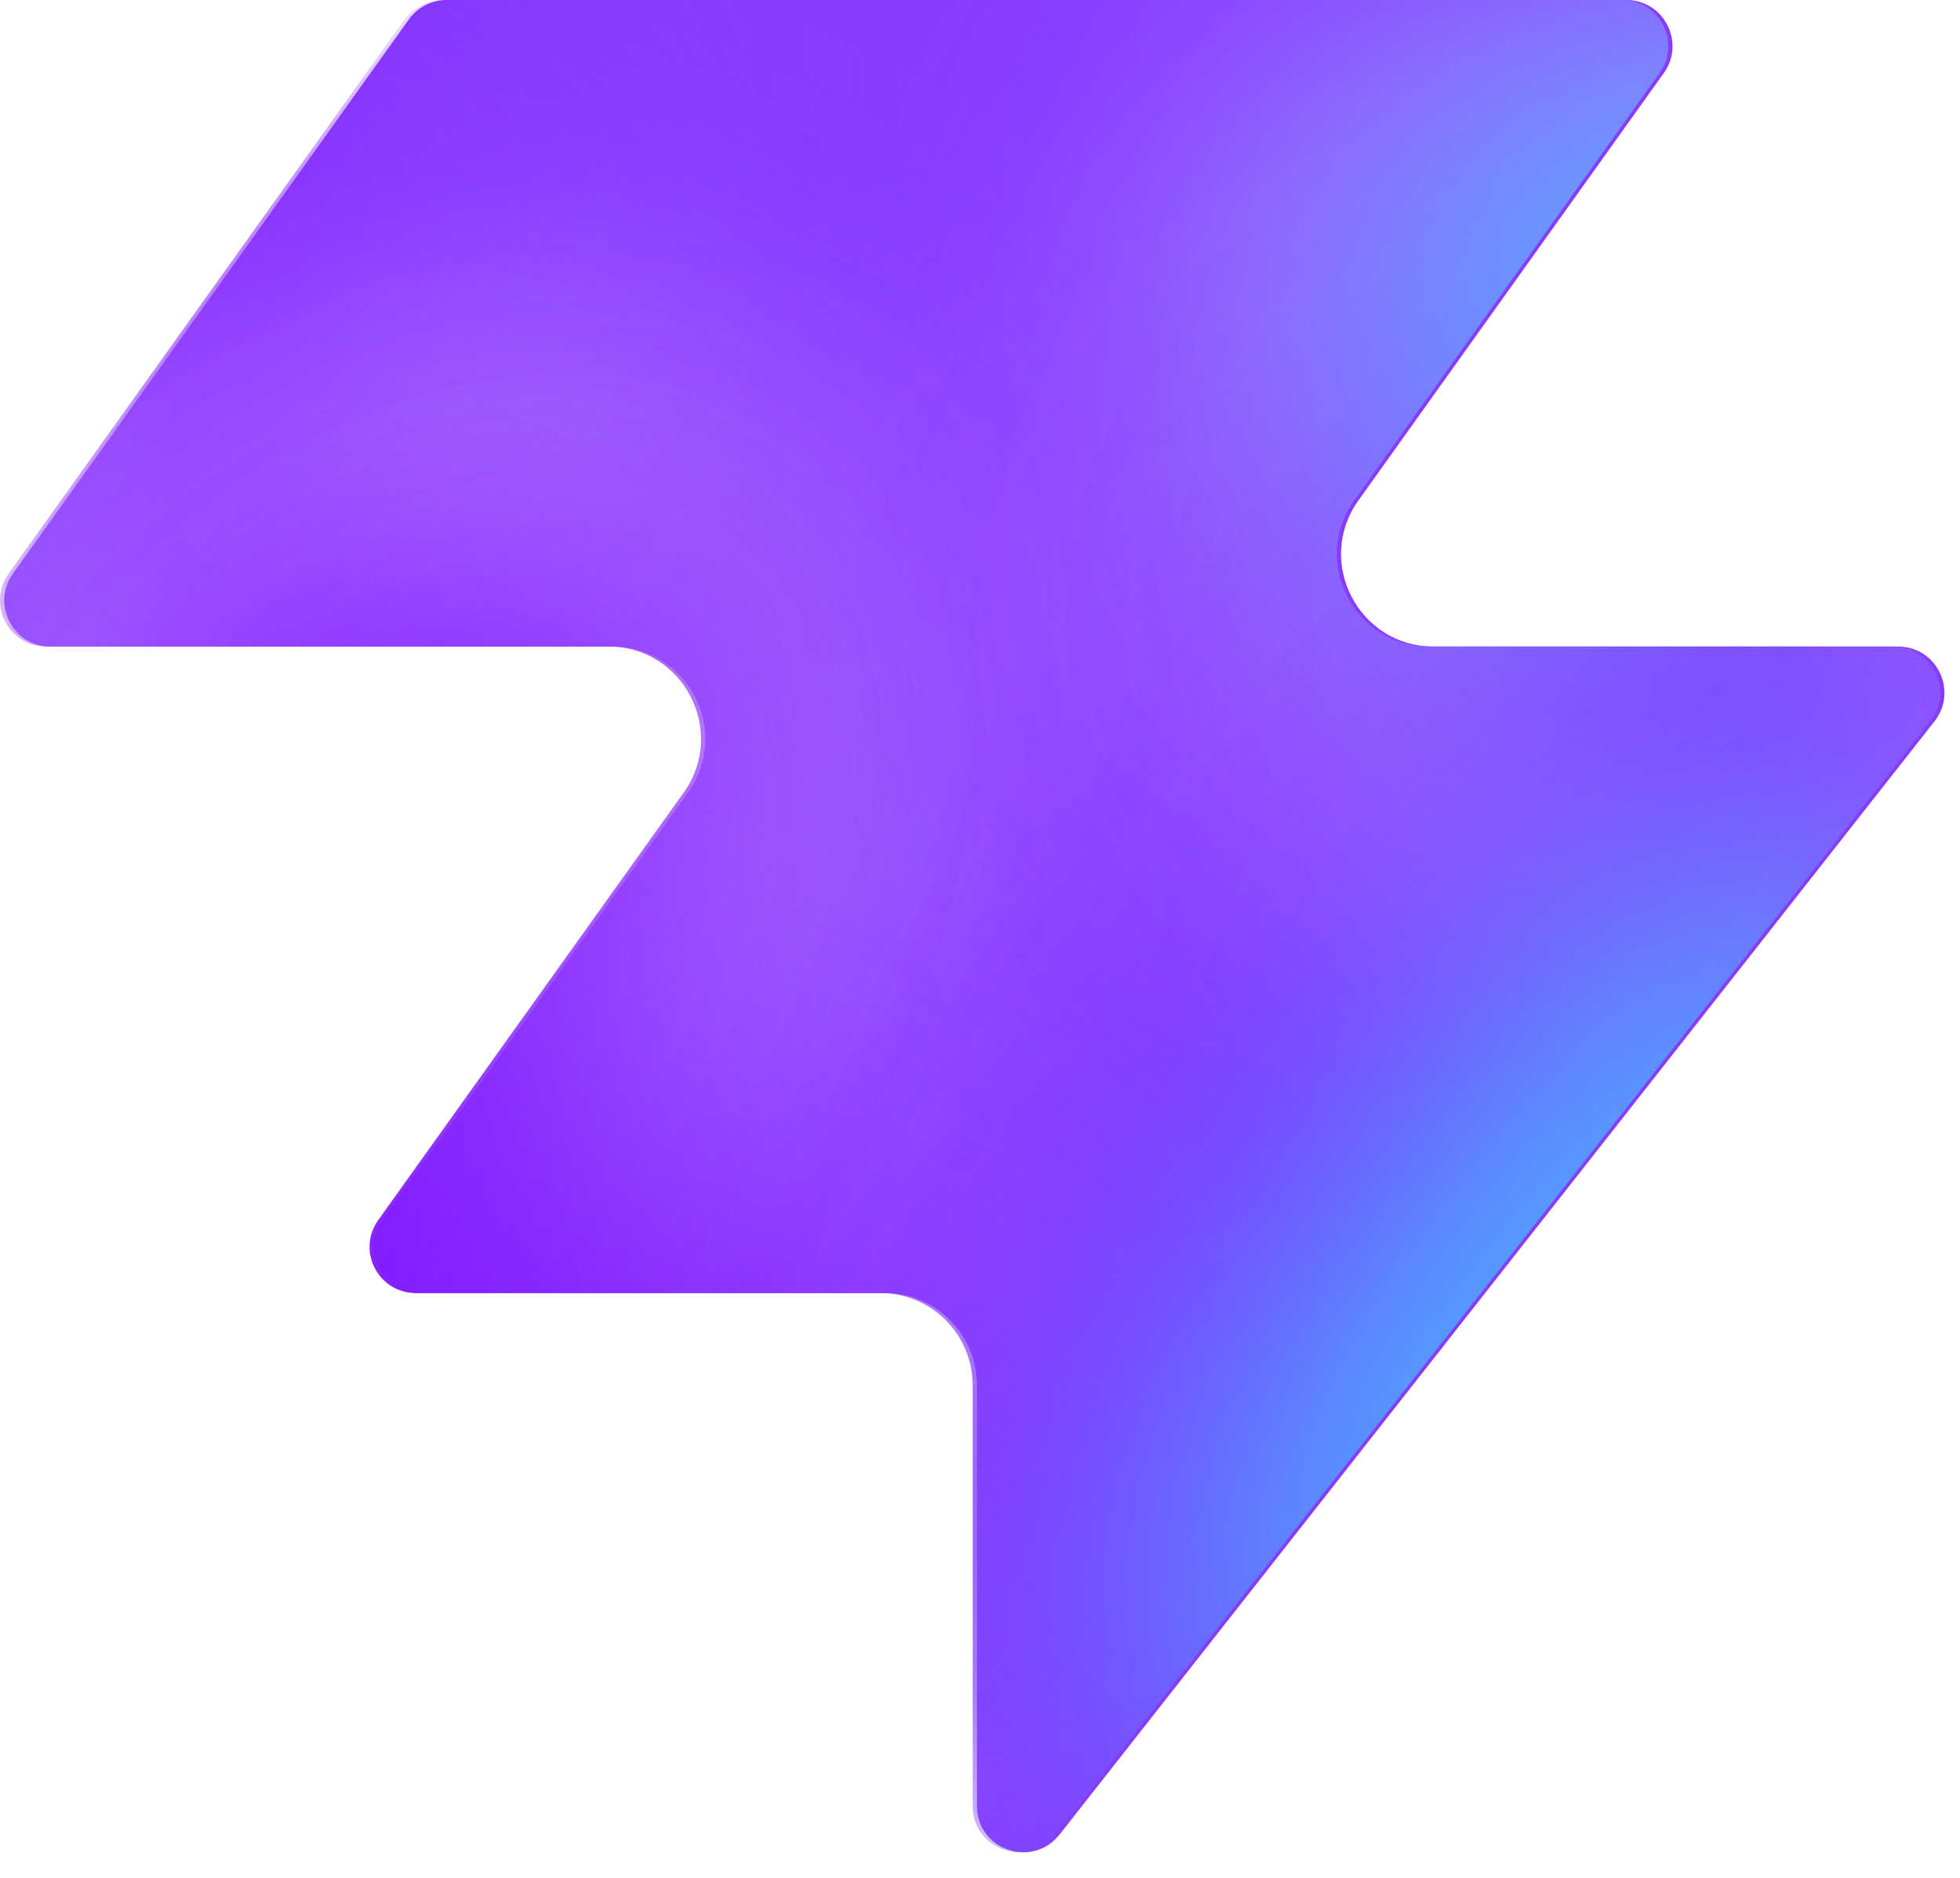
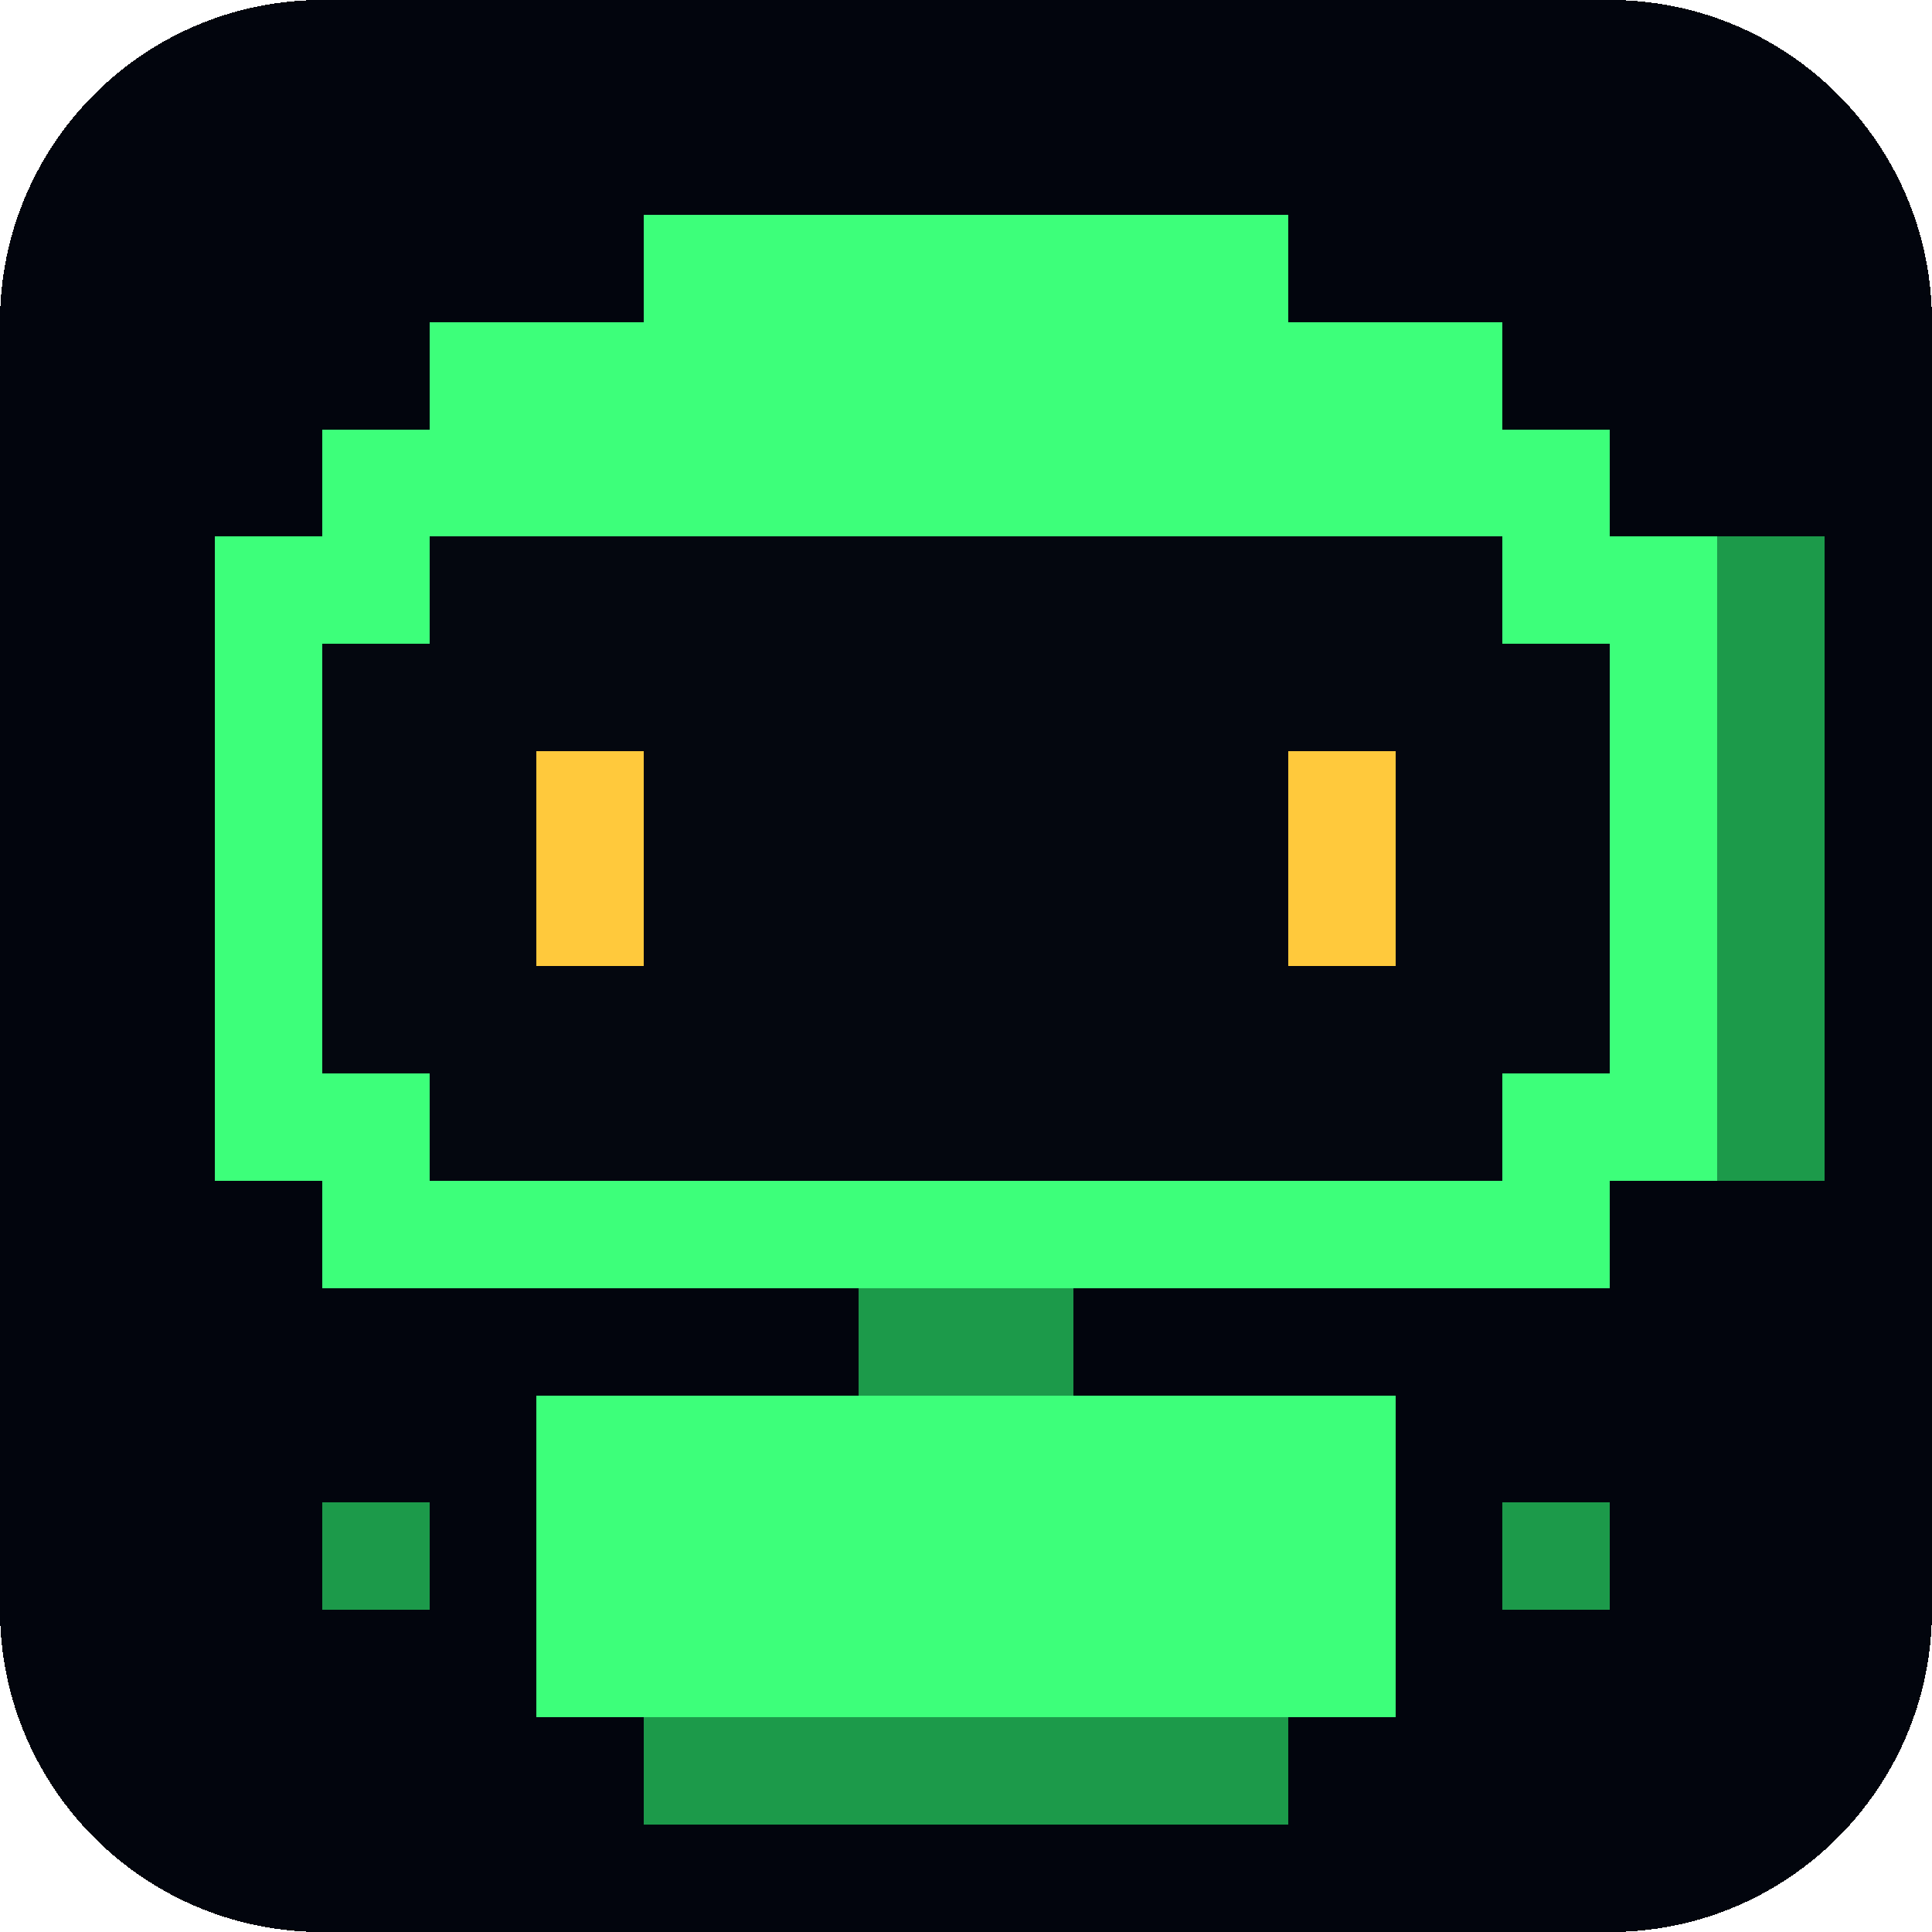
- <svg xmlns="http://www.w3.org/2000/svg" width="48" height="46" fill="none" viewBox="0 0 48 46">
-   <path fill="#863bff" d="M25.946 44.938c-.664.845-2.021.375-2.021-.698V33.937a2.26 2.26 0 0 0-2.262-2.262H10.287c-.92 0-1.456-1.04-.92-1.788l7.48-10.471c1.07-1.497 0-3.578-1.842-3.578H1.237c-.92 0-1.456-1.04-.92-1.788L10.013.474c.214-.297.556-.474.92-.474h28.894c.92 0 1.456 1.04.92 1.788l-7.48 10.471c-1.07 1.498 0 3.579 1.842 3.579h11.377c.943 0 1.473 1.088.89 1.83L25.947 44.94z" style="fill:#863bff;fill:color(display-p3 .525 .23 1);fill-opacity:1" />
-   <mask id="a" width="48" height="46" x="0" y="0" maskUnits="userSpaceOnUse" style="mask-type:alpha">
-     <path fill="#000" d="M25.842 44.938c-.664.844-2.021.375-2.021-.698V33.937a2.26 2.26 0 0 0-2.262-2.262H10.183c-.92 0-1.456-1.04-.92-1.788l7.48-10.471c1.07-1.498 0-3.579-1.842-3.579H1.133c-.92 0-1.456-1.04-.92-1.787L9.91.473c.214-.297.556-.474.92-.474h28.894c.92 0 1.456 1.04.92 1.788l-7.48 10.471c-1.07 1.498 0 3.578 1.842 3.578h11.377c.943 0 1.473 1.088.89 1.832L25.843 44.94z" style="fill:#000;fill-opacity:1" />
-   </mask>
-   <g mask="url(#a)">
-     <g filter="url(#b)">
-       <ellipse cx="5.508" cy="14.704" fill="#ede6ff" rx="5.508" ry="14.704" style="fill:#ede6ff;fill:color(display-p3 .927 .903 1);fill-opacity:1" transform="matrix(.00324 1 1 -.00324 -4.47 31.516)" />
-     </g>
-     <g filter="url(#c)">
-       <ellipse cx="10.399" cy="29.851" fill="#ede6ff" rx="10.399" ry="29.851" style="fill:#ede6ff;fill:color(display-p3 .927 .903 1);fill-opacity:1" transform="matrix(.00324 1 1 -.00324 -39.328 7.883)" />
-     </g>
-     <g filter="url(#d)">
-       <ellipse cx="5.508" cy="30.487" fill="#7e14ff" rx="5.508" ry="30.487" style="fill:#7e14ff;fill:color(display-p3 .492 .077 1);fill-opacity:1" transform="rotate(89.814 -25.913 -14.639)scale(1 -1)" />
-     </g>
-     <g filter="url(#e)">
-       <ellipse cx="5.508" cy="30.599" fill="#7e14ff" rx="5.508" ry="30.599" style="fill:#7e14ff;fill:color(display-p3 .492 .077 1);fill-opacity:1" transform="rotate(89.814 -32.644 -3.334)scale(1 -1)" />
-     </g>
-     <g filter="url(#f)">
-       <ellipse cx="5.508" cy="30.599" fill="#7e14ff" rx="5.508" ry="30.599" style="fill:#7e14ff;fill:color(display-p3 .492 .077 1);fill-opacity:1" transform="matrix(.00324 1 1 -.00324 -34.34 30.47)" />
-     </g>
-     <g filter="url(#g)">
-       <ellipse cx="14.072" cy="22.078" fill="#ede6ff" rx="14.072" ry="22.078" style="fill:#ede6ff;fill:color(display-p3 .927 .903 1);fill-opacity:1" transform="rotate(93.35 24.506 48.493)scale(-1 1)" />
-     </g>
-     <g filter="url(#h)">
-       <ellipse cx="3.47" cy="21.501" fill="#7e14ff" rx="3.47" ry="21.501" style="fill:#7e14ff;fill:color(display-p3 .492 .077 1);fill-opacity:1" transform="rotate(89.009 28.708 47.59)scale(-1 1)" />
-     </g>
-     <g filter="url(#i)">
-       <ellipse cx="3.47" cy="21.501" fill="#7e14ff" rx="3.47" ry="21.501" style="fill:#7e14ff;fill:color(display-p3 .492 .077 1);fill-opacity:1" transform="rotate(89.009 28.708 47.59)scale(-1 1)" />
-     </g>
-     <g filter="url(#j)">
-       <ellipse cx=".387" cy="8.972" fill="#7e14ff" rx="4.407" ry="29.108" style="fill:#7e14ff;fill:color(display-p3 .492 .077 1);fill-opacity:1" transform="rotate(39.51 .387 8.972)" />
-     </g>
-     <g filter="url(#k)">
-       <ellipse cx="47.523" cy="-6.092" fill="#7e14ff" rx="4.407" ry="29.108" style="fill:#7e14ff;fill:color(display-p3 .492 .077 1);fill-opacity:1" transform="rotate(37.892 47.523 -6.092)" />
-     </g>
-     <g filter="url(#l)">
-       <ellipse cx="41.412" cy="6.333" fill="#47bfff" rx="5.971" ry="9.665" style="fill:#47bfff;fill:color(display-p3 .28 .748 1);fill-opacity:1" transform="rotate(37.892 41.412 6.333)" />
-     </g>
-     <g filter="url(#m)">
-       <ellipse cx="-1.879" cy="38.332" fill="#7e14ff" rx="4.407" ry="29.108" style="fill:#7e14ff;fill:color(display-p3 .492 .077 1);fill-opacity:1" transform="rotate(37.892 -1.88 38.332)" />
-     </g>
-     <g filter="url(#n)">
-       <ellipse cx="-1.879" cy="38.332" fill="#7e14ff" rx="4.407" ry="29.108" style="fill:#7e14ff;fill:color(display-p3 .492 .077 1);fill-opacity:1" transform="rotate(37.892 -1.88 38.332)" />
-     </g>
-     <g filter="url(#o)">
-       <ellipse cx="35.651" cy="29.907" fill="#7e14ff" rx="4.407" ry="29.108" style="fill:#7e14ff;fill:color(display-p3 .492 .077 1);fill-opacity:1" transform="rotate(37.892 35.651 29.907)" />
-     </g>
-     <g filter="url(#p)">
-       <ellipse cx="38.418" cy="32.4" fill="#47bfff" rx="5.971" ry="15.297" style="fill:#47bfff;fill:color(display-p3 .28 .748 1);fill-opacity:1" transform="rotate(37.892 38.418 32.4)" />
-     </g>
+ <svg xmlns="http://www.w3.org/2000/svg" viewBox="-1 -1 18 18" shape-rendering="crispEdges">
+   <rect x="-1" y="-1" width="18" height="18" rx="3" fill="#02050d" />
+   <g>
+     <rect x="5" y="1" width="6" height="1" fill="#3dff7a" />
+     <rect x="3" y="2" width="10" height="1" fill="#3dff7a" />
+     <rect x="2" y="3" width="12" height="1" fill="#3dff7a" />
+     <rect x="1" y="4" width="2" height="1" fill="#3dff7a" />
+     <rect x="3" y="4" width="10" height="1" fill="#04070f" />
+     <rect x="13" y="4" width="2" height="1" fill="#3dff7a" />
+     <rect x="15" y="4" width="1" height="1" fill="#1c9a4a" />
+     <rect x="1" y="5" width="1" height="1" fill="#3dff7a" />
+     <rect x="2" y="5" width="12" height="1" fill="#04070f" />
+     <rect x="14" y="5" width="1" height="1" fill="#3dff7a" />
+     <rect x="15" y="5" width="1" height="1" fill="#1c9a4a" />
+     <rect x="1" y="6" width="1" height="1" fill="#3dff7a" />
+     <rect x="2" y="6" width="2" height="1" fill="#04070f" />
+     <rect x="4" y="6" width="1" height="1" fill="#ffc93c" />
+     <rect x="5" y="6" width="6" height="1" fill="#04070f" />
+     <rect x="11" y="6" width="1" height="1" fill="#ffc93c" />
+     <rect x="12" y="6" width="2" height="1" fill="#04070f" />
+     <rect x="14" y="6" width="1" height="1" fill="#3dff7a" />
+     <rect x="15" y="6" width="1" height="1" fill="#1c9a4a" />
+     <rect x="1" y="7" width="1" height="1" fill="#3dff7a" />
+     <rect x="2" y="7" width="2" height="1" fill="#04070f" />
+     <rect x="4" y="7" width="1" height="1" fill="#ffc93c" />
+     <rect x="5" y="7" width="6" height="1" fill="#04070f" />
+     <rect x="11" y="7" width="1" height="1" fill="#ffc93c" />
+     <rect x="12" y="7" width="2" height="1" fill="#04070f" />
+     <rect x="14" y="7" width="1" height="1" fill="#3dff7a" />
+     <rect x="15" y="7" width="1" height="1" fill="#1c9a4a" />
+     <rect x="1" y="8" width="1" height="1" fill="#3dff7a" />
+     <rect x="2" y="8" width="12" height="1" fill="#04070f" />
+     <rect x="14" y="8" width="1" height="1" fill="#3dff7a" />
+     <rect x="15" y="8" width="1" height="1" fill="#1c9a4a" />
+     <rect x="1" y="9" width="2" height="1" fill="#3dff7a" />
+     <rect x="3" y="9" width="10" height="1" fill="#04070f" />
+     <rect x="13" y="9" width="2" height="1" fill="#3dff7a" />
+     <rect x="15" y="9" width="1" height="1" fill="#1c9a4a" />
+     <rect x="2" y="10" width="12" height="1" fill="#3dff7a" />
+     <rect x="7" y="11" width="2" height="1" fill="#1c9a4a" />
+     <rect x="4" y="12" width="8" height="1" fill="#3dff7a" />
+     <rect x="2" y="13" width="1" height="1" fill="#1c9a4a" />
+     <rect x="4" y="13" width="8" height="1" fill="#3dff7a" />
+     <rect x="13" y="13" width="1" height="1" fill="#1c9a4a" />
+     <rect x="4" y="14" width="8" height="1" fill="#3dff7a" />
+     <rect x="5" y="15" width="6" height="1" fill="#1c9a4a" />
  </g>
-   <defs>
-     <filter id="b" width="60.045" height="41.654" x="-19.77" y="16.149" color-interpolation-filters="sRGB" filterUnits="userSpaceOnUse">
-       <feFlood flood-opacity="0" result="BackgroundImageFix" />
-       <feBlend in="SourceGraphic" in2="BackgroundImageFix" result="shape" />
-       <feGaussianBlur result="effect1_foregroundBlur_2002_17158" stdDeviation="7.659" />
-     </filter>
-     <filter id="c" width="90.34" height="51.437" x="-54.613" y="-7.533" color-interpolation-filters="sRGB" filterUnits="userSpaceOnUse">
-       <feFlood flood-opacity="0" result="BackgroundImageFix" />
-       <feBlend in="SourceGraphic" in2="BackgroundImageFix" result="shape" />
-       <feGaussianBlur result="effect1_foregroundBlur_2002_17158" stdDeviation="7.659" />
-     </filter>
-     <filter id="d" width="79.355" height="29.4" x="-49.64" y="2.03" color-interpolation-filters="sRGB" filterUnits="userSpaceOnUse">
-       <feFlood flood-opacity="0" result="BackgroundImageFix" />
-       <feBlend in="SourceGraphic" in2="BackgroundImageFix" result="shape" />
-       <feGaussianBlur result="effect1_foregroundBlur_2002_17158" stdDeviation="4.596" />
-     </filter>
-     <filter id="e" width="79.579" height="29.4" x="-45.045" y="20.029" color-interpolation-filters="sRGB" filterUnits="userSpaceOnUse">
-       <feFlood flood-opacity="0" result="BackgroundImageFix" />
-       <feBlend in="SourceGraphic" in2="BackgroundImageFix" result="shape" />
-       <feGaussianBlur result="effect1_foregroundBlur_2002_17158" stdDeviation="4.596" />
-     </filter>
-     <filter id="f" width="79.579" height="29.4" x="-43.513" y="21.178" color-interpolation-filters="sRGB" filterUnits="userSpaceOnUse">
-       <feFlood flood-opacity="0" result="BackgroundImageFix" />
-       <feBlend in="SourceGraphic" in2="BackgroundImageFix" result="shape" />
-       <feGaussianBlur result="effect1_foregroundBlur_2002_17158" stdDeviation="4.596" />
-     </filter>
-     <filter id="g" width="74.749" height="58.852" x="15.756" y="-17.901" color-interpolation-filters="sRGB" filterUnits="userSpaceOnUse">
-       <feFlood flood-opacity="0" result="BackgroundImageFix" />
-       <feBlend in="SourceGraphic" in2="BackgroundImageFix" result="shape" />
-       <feGaussianBlur result="effect1_foregroundBlur_2002_17158" stdDeviation="7.659" />
-     </filter>
-     <filter id="h" width="61.377" height="25.362" x="23.548" y="2.284" color-interpolation-filters="sRGB" filterUnits="userSpaceOnUse">
-       <feFlood flood-opacity="0" result="BackgroundImageFix" />
-       <feBlend in="SourceGraphic" in2="BackgroundImageFix" result="shape" />
-       <feGaussianBlur result="effect1_foregroundBlur_2002_17158" stdDeviation="4.596" />
-     </filter>
-     <filter id="i" width="61.377" height="25.362" x="23.548" y="2.284" color-interpolation-filters="sRGB" filterUnits="userSpaceOnUse">
-       <feFlood flood-opacity="0" result="BackgroundImageFix" />
-       <feBlend in="SourceGraphic" in2="BackgroundImageFix" result="shape" />
-       <feGaussianBlur result="effect1_foregroundBlur_2002_17158" stdDeviation="4.596" />
-     </filter>
-     <filter id="j" width="56.045" height="63.649" x="-27.636" y="-22.853" color-interpolation-filters="sRGB" filterUnits="userSpaceOnUse">
-       <feFlood flood-opacity="0" result="BackgroundImageFix" />
-       <feBlend in="SourceGraphic" in2="BackgroundImageFix" result="shape" />
-       <feGaussianBlur result="effect1_foregroundBlur_2002_17158" stdDeviation="4.596" />
-     </filter>
-     <filter id="k" width="54.814" height="64.646" x="20.116" y="-38.415" color-interpolation-filters="sRGB" filterUnits="userSpaceOnUse">
-       <feFlood flood-opacity="0" result="BackgroundImageFix" />
-       <feBlend in="SourceGraphic" in2="BackgroundImageFix" result="shape" />
-       <feGaussianBlur result="effect1_foregroundBlur_2002_17158" stdDeviation="4.596" />
-     </filter>
-     <filter id="l" width="33.541" height="35.313" x="24.641" y="-11.323" color-interpolation-filters="sRGB" filterUnits="userSpaceOnUse">
-       <feFlood flood-opacity="0" result="BackgroundImageFix" />
-       <feBlend in="SourceGraphic" in2="BackgroundImageFix" result="shape" />
-       <feGaussianBlur result="effect1_foregroundBlur_2002_17158" stdDeviation="4.596" />
-     </filter>
-     <filter id="m" width="54.814" height="64.646" x="-29.286" y="6.009" color-interpolation-filters="sRGB" filterUnits="userSpaceOnUse">
-       <feFlood flood-opacity="0" result="BackgroundImageFix" />
-       <feBlend in="SourceGraphic" in2="BackgroundImageFix" result="shape" />
-       <feGaussianBlur result="effect1_foregroundBlur_2002_17158" stdDeviation="4.596" />
-     </filter>
-     <filter id="n" width="54.814" height="64.646" x="-29.286" y="6.009" color-interpolation-filters="sRGB" filterUnits="userSpaceOnUse">
-       <feFlood flood-opacity="0" result="BackgroundImageFix" />
-       <feBlend in="SourceGraphic" in2="BackgroundImageFix" result="shape" />
-       <feGaussianBlur result="effect1_foregroundBlur_2002_17158" stdDeviation="4.596" />
-     </filter>
-     <filter id="o" width="54.814" height="64.646" x="8.244" y="-2.416" color-interpolation-filters="sRGB" filterUnits="userSpaceOnUse">
-       <feFlood flood-opacity="0" result="BackgroundImageFix" />
-       <feBlend in="SourceGraphic" in2="BackgroundImageFix" result="shape" />
-       <feGaussianBlur result="effect1_foregroundBlur_2002_17158" stdDeviation="4.596" />
-     </filter>
-     <filter id="p" width="39.409" height="43.623" x="18.713" y="10.588" color-interpolation-filters="sRGB" filterUnits="userSpaceOnUse">
-       <feFlood flood-opacity="0" result="BackgroundImageFix" />
-       <feBlend in="SourceGraphic" in2="BackgroundImageFix" result="shape" />
-       <feGaussianBlur result="effect1_foregroundBlur_2002_17158" stdDeviation="4.596" />
-     </filter>
-   </defs>
</svg>
